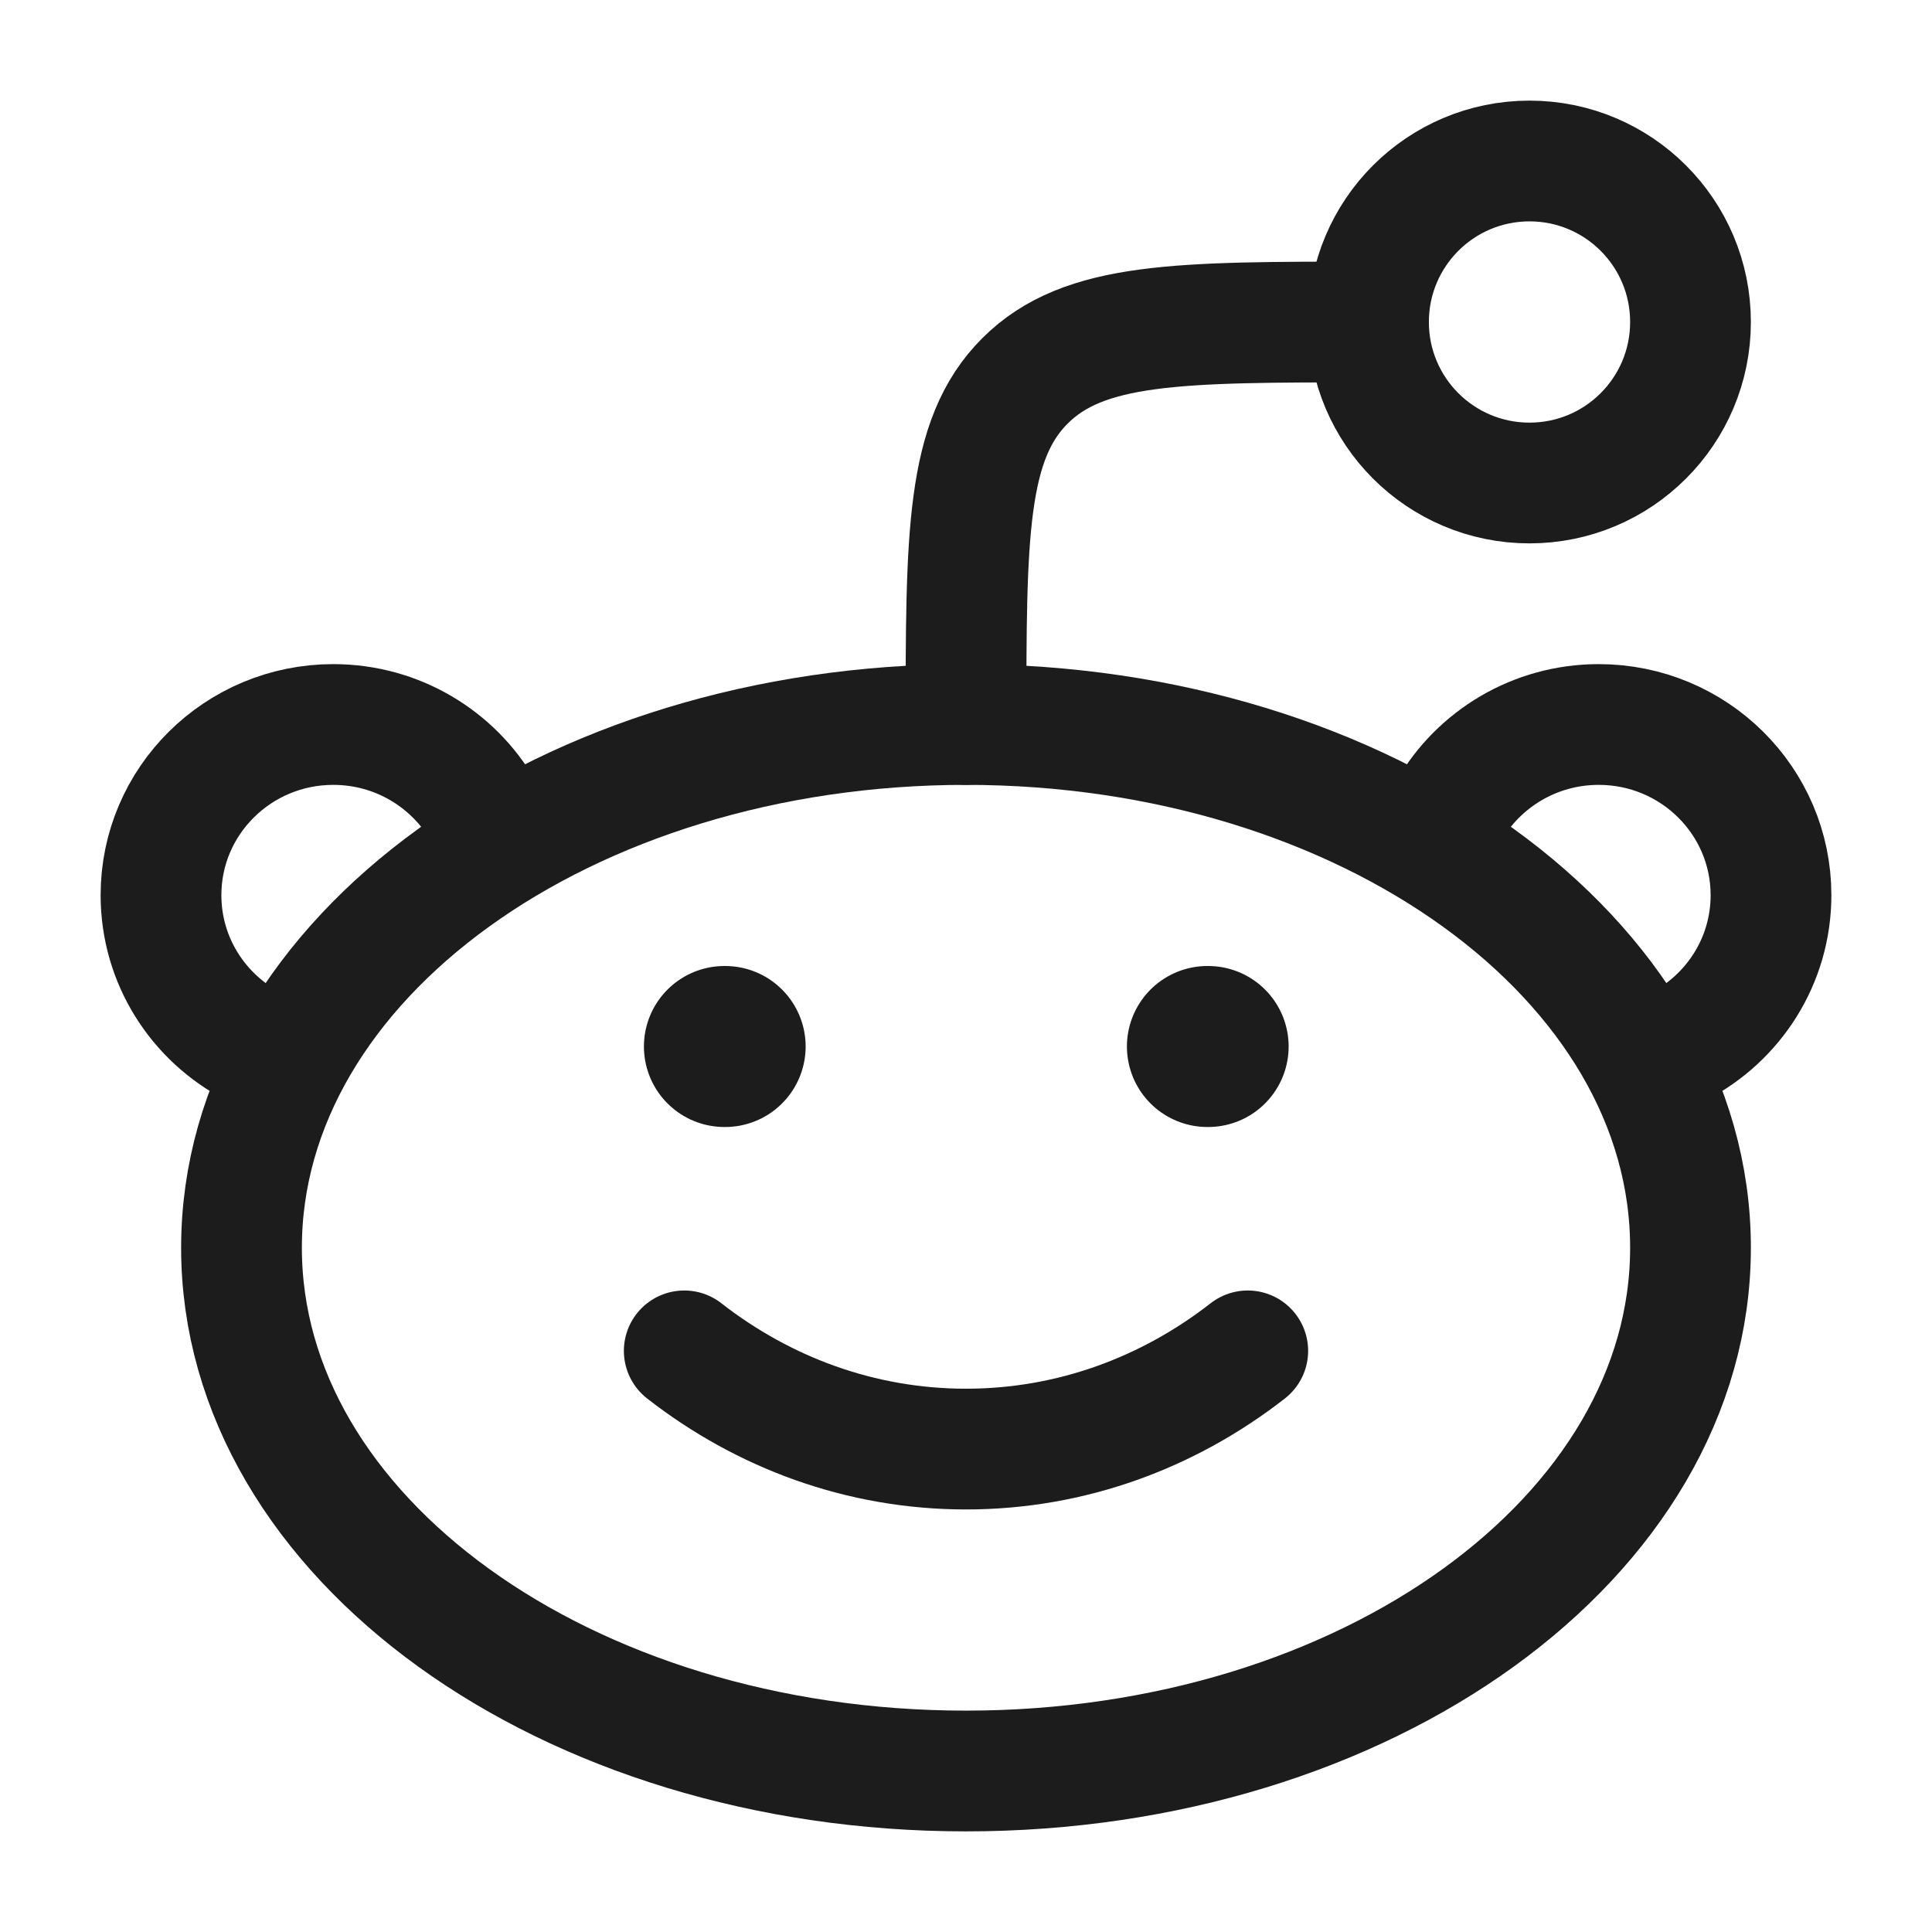
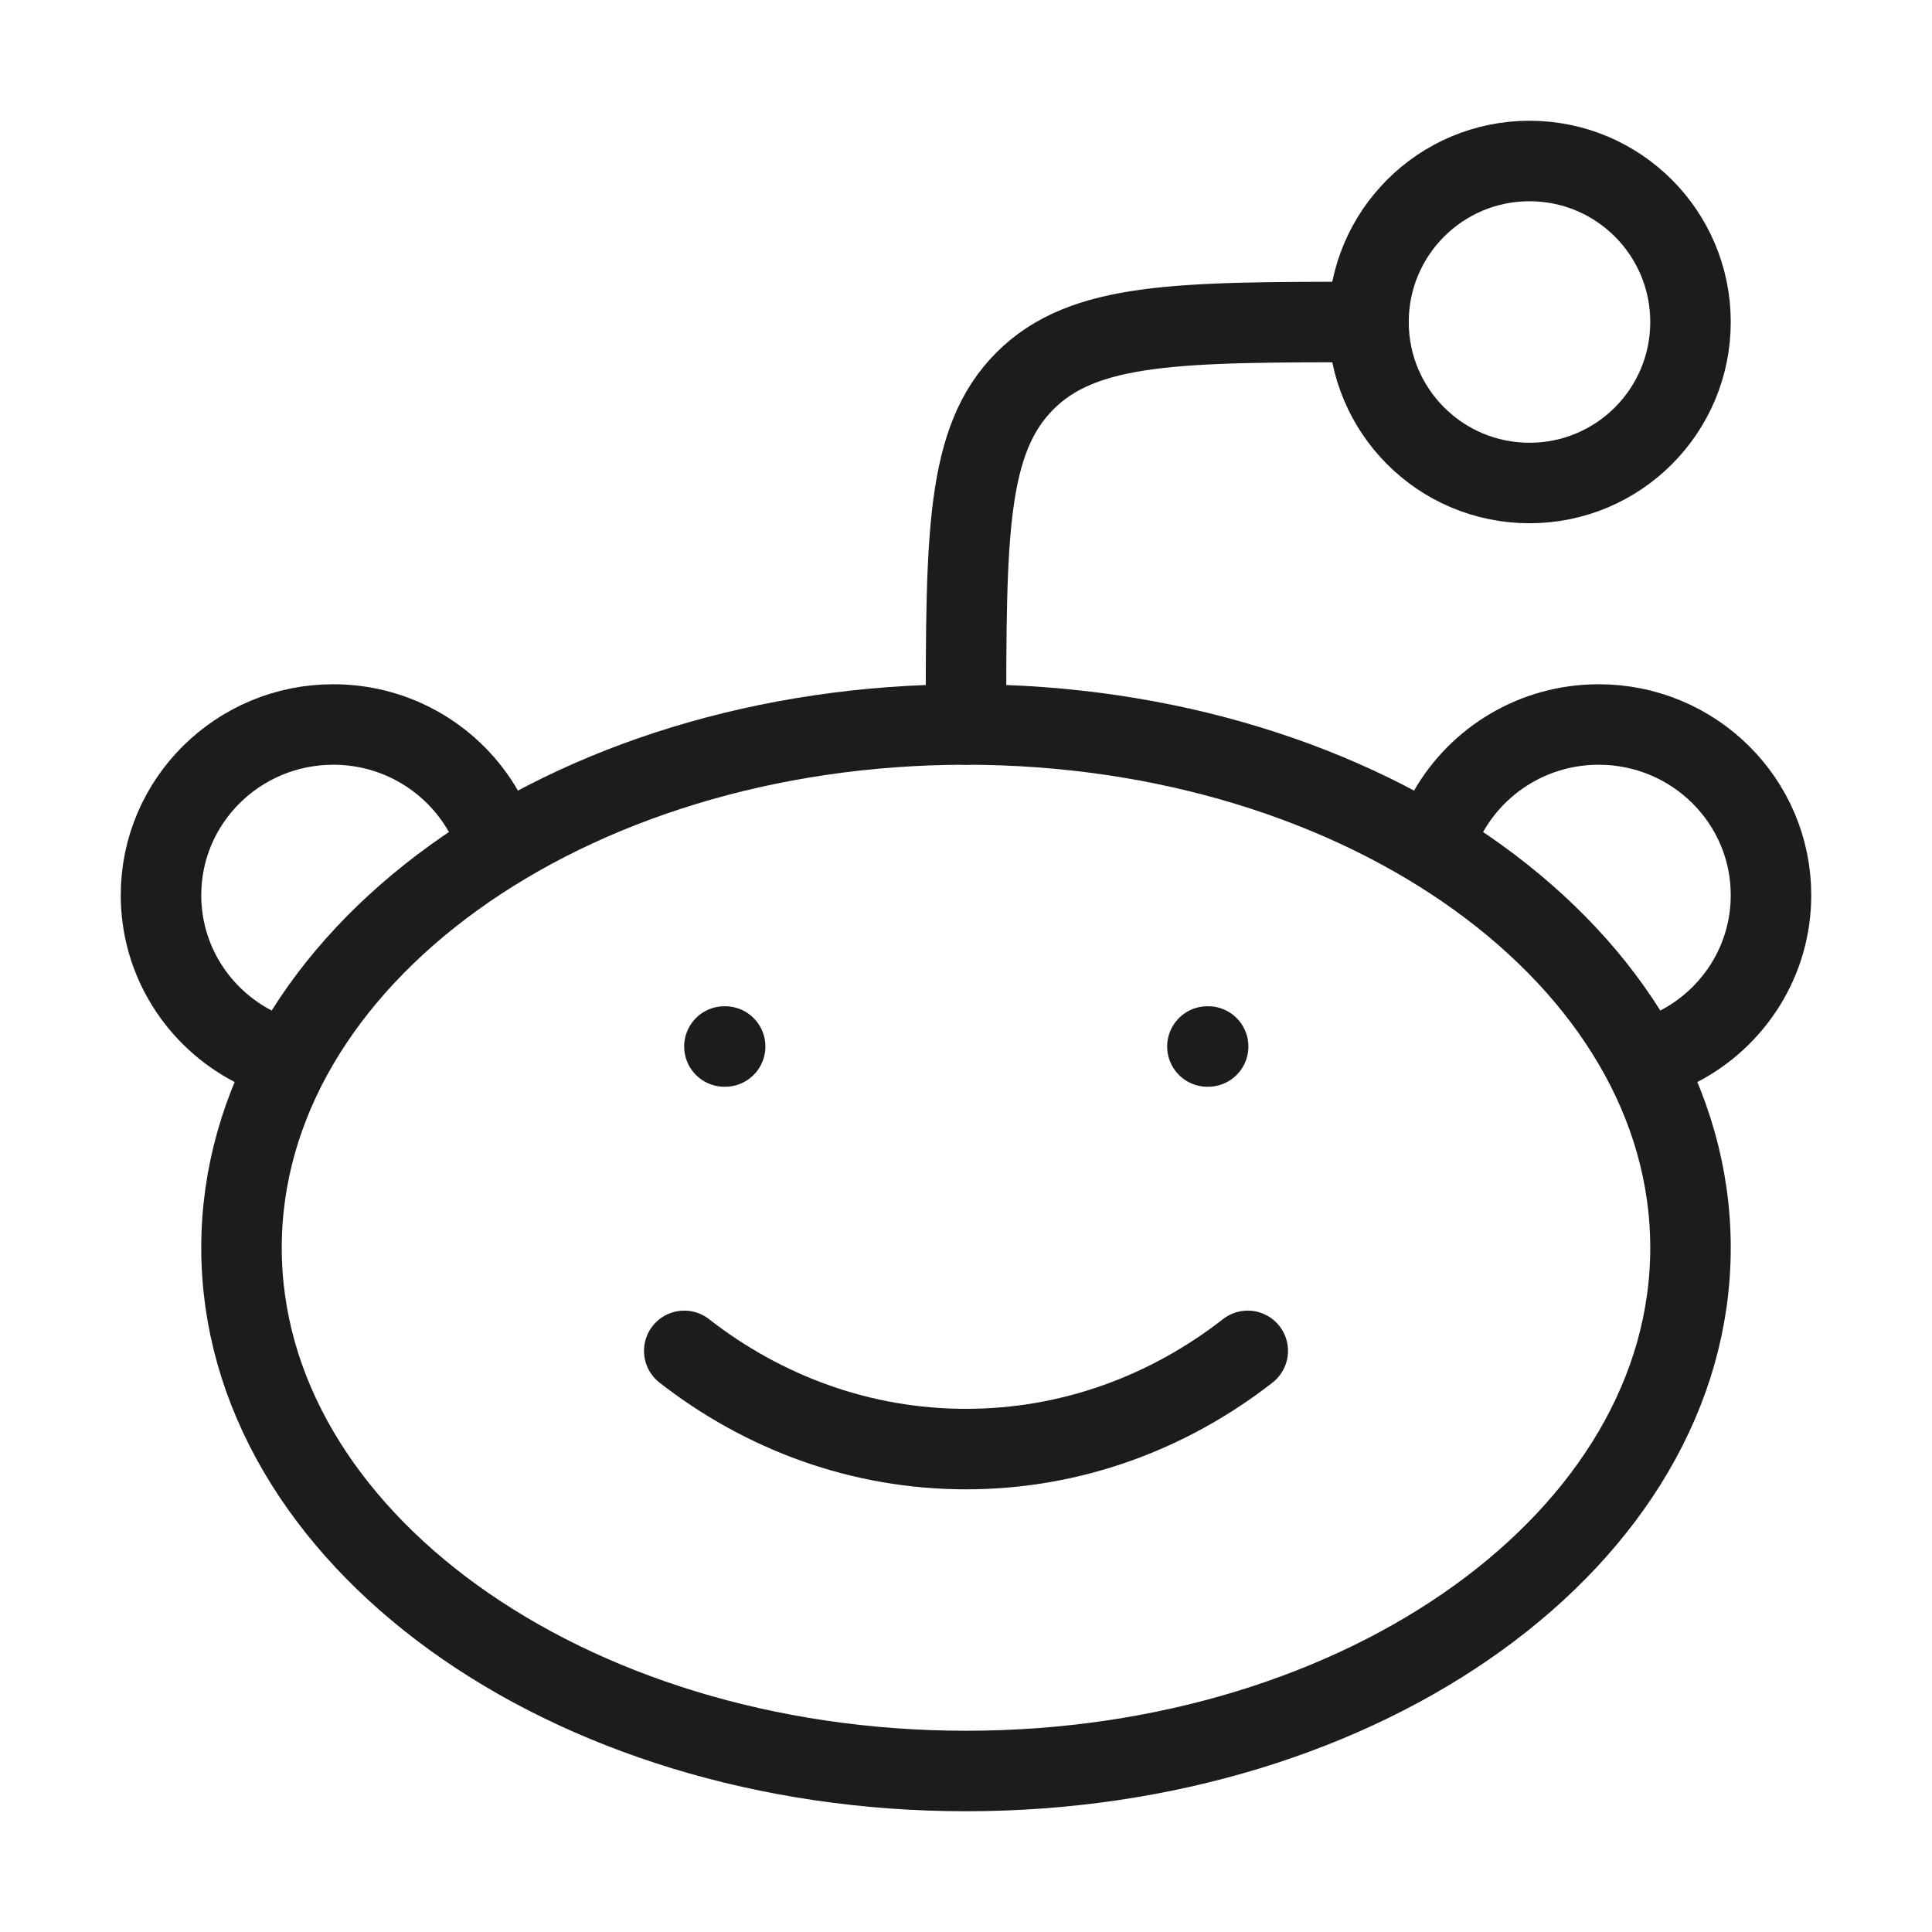
<svg xmlns="http://www.w3.org/2000/svg" width="24" height="24" viewBox="0 0 24 24" fill="none">
-   <path d="M12 22C16.971 22 21 19.09 21 15.5C21 11.91 16.971 9 12 9C7.029 9 3 11.91 3 15.5C3 19.09 7.029 22 12 22Z" stroke="#1B1C1B" stroke-width="1.5" />
-   <path d="M15.5 16.781C14.515 17.549 13.306 18.001 12 18.001C10.694 18.001 9.485 17.549 8.5 16.781" stroke="#1B1C1B" stroke-width="1.5" stroke-linecap="round" />
-   <path d="M19 6C20.105 6 21 5.105 21 4C21 2.895 20.105 2 19 2C17.895 2 17 2.895 17 4C17 5.105 17.895 6 19 6Z" stroke="#1B1C1B" stroke-width="1.5" />
-   <path d="M18 10.069C18.369 9.431 19.063 9 19.86 9C21.042 9 22 9.949 22 11.12C22 11.937 21.534 12.646 20.85 13" stroke="#1B1C1B" stroke-width="1.5" stroke-linecap="round" />
-   <path d="M6 10.069C5.631 9.431 4.937 9 4.14 9C2.958 9 2 9.949 2 11.12C2 11.937 2.466 12.646 3.15 13" stroke="#1B1C1B" stroke-width="1.5" stroke-linecap="round" />
-   <path d="M17 4C14.643 4 13.464 4 12.732 4.732C12 5.464 12 6.643 12 9" stroke="#1B1C1B" stroke-width="1.5" stroke-linecap="round" stroke-linejoin="round" />
-   <path d="M9.008 13H8.999" stroke="#1B1C1B" stroke-width="2" stroke-linecap="round" stroke-linejoin="round" />
-   <path d="M15.008 13H14.999" stroke="#1B1C1B" stroke-width="2" stroke-linecap="round" stroke-linejoin="round" />
+   <path d="M12 22C16.971 22 21 19.09 21 15.5C21 11.91 16.971 9 12 9C7.029 9 3 11.91 3 15.5C3 19.09 7.029 22 12 22Z" stroke="#1B1C1B" strokeWidth="1.5" />
+   <path d="M15.5 16.781C14.515 17.549 13.306 18.001 12 18.001C10.694 18.001 9.485 17.549 8.5 16.781" stroke="#1B1C1B" strokeWidth="1.5" stroke-linecap="round" />
+   <path d="M19 6C20.105 6 21 5.105 21 4C21 2.895 20.105 2 19 2C17.895 2 17 2.895 17 4C17 5.105 17.895 6 19 6Z" stroke="#1B1C1B" strokeWidth="1.5" />
+   <path d="M18 10.069C18.369 9.431 19.063 9 19.86 9C21.042 9 22 9.949 22 11.12C22 11.937 21.534 12.646 20.85 13" stroke="#1B1C1B" strokeWidth="1.5" stroke-linecap="round" />
+   <path d="M6 10.069C5.631 9.431 4.937 9 4.14 9C2.958 9 2 9.949 2 11.12C2 11.937 2.466 12.646 3.15 13" stroke="#1B1C1B" strokeWidth="1.5" stroke-linecap="round" />
+   <path d="M17 4C14.643 4 13.464 4 12.732 4.732C12 5.464 12 6.643 12 9" stroke="#1B1C1B" strokeWidth="1.5" stroke-linecap="round" strokeLinejoin="round" />
+   <path d="M9.008 13H8.999" stroke="#1B1C1B" strokeWidth="2" stroke-linecap="round" strokeLinejoin="round" />
+   <path d="M15.008 13H14.999" stroke="#1B1C1B" strokeWidth="2" stroke-linecap="round" strokeLinejoin="round" />
</svg>
